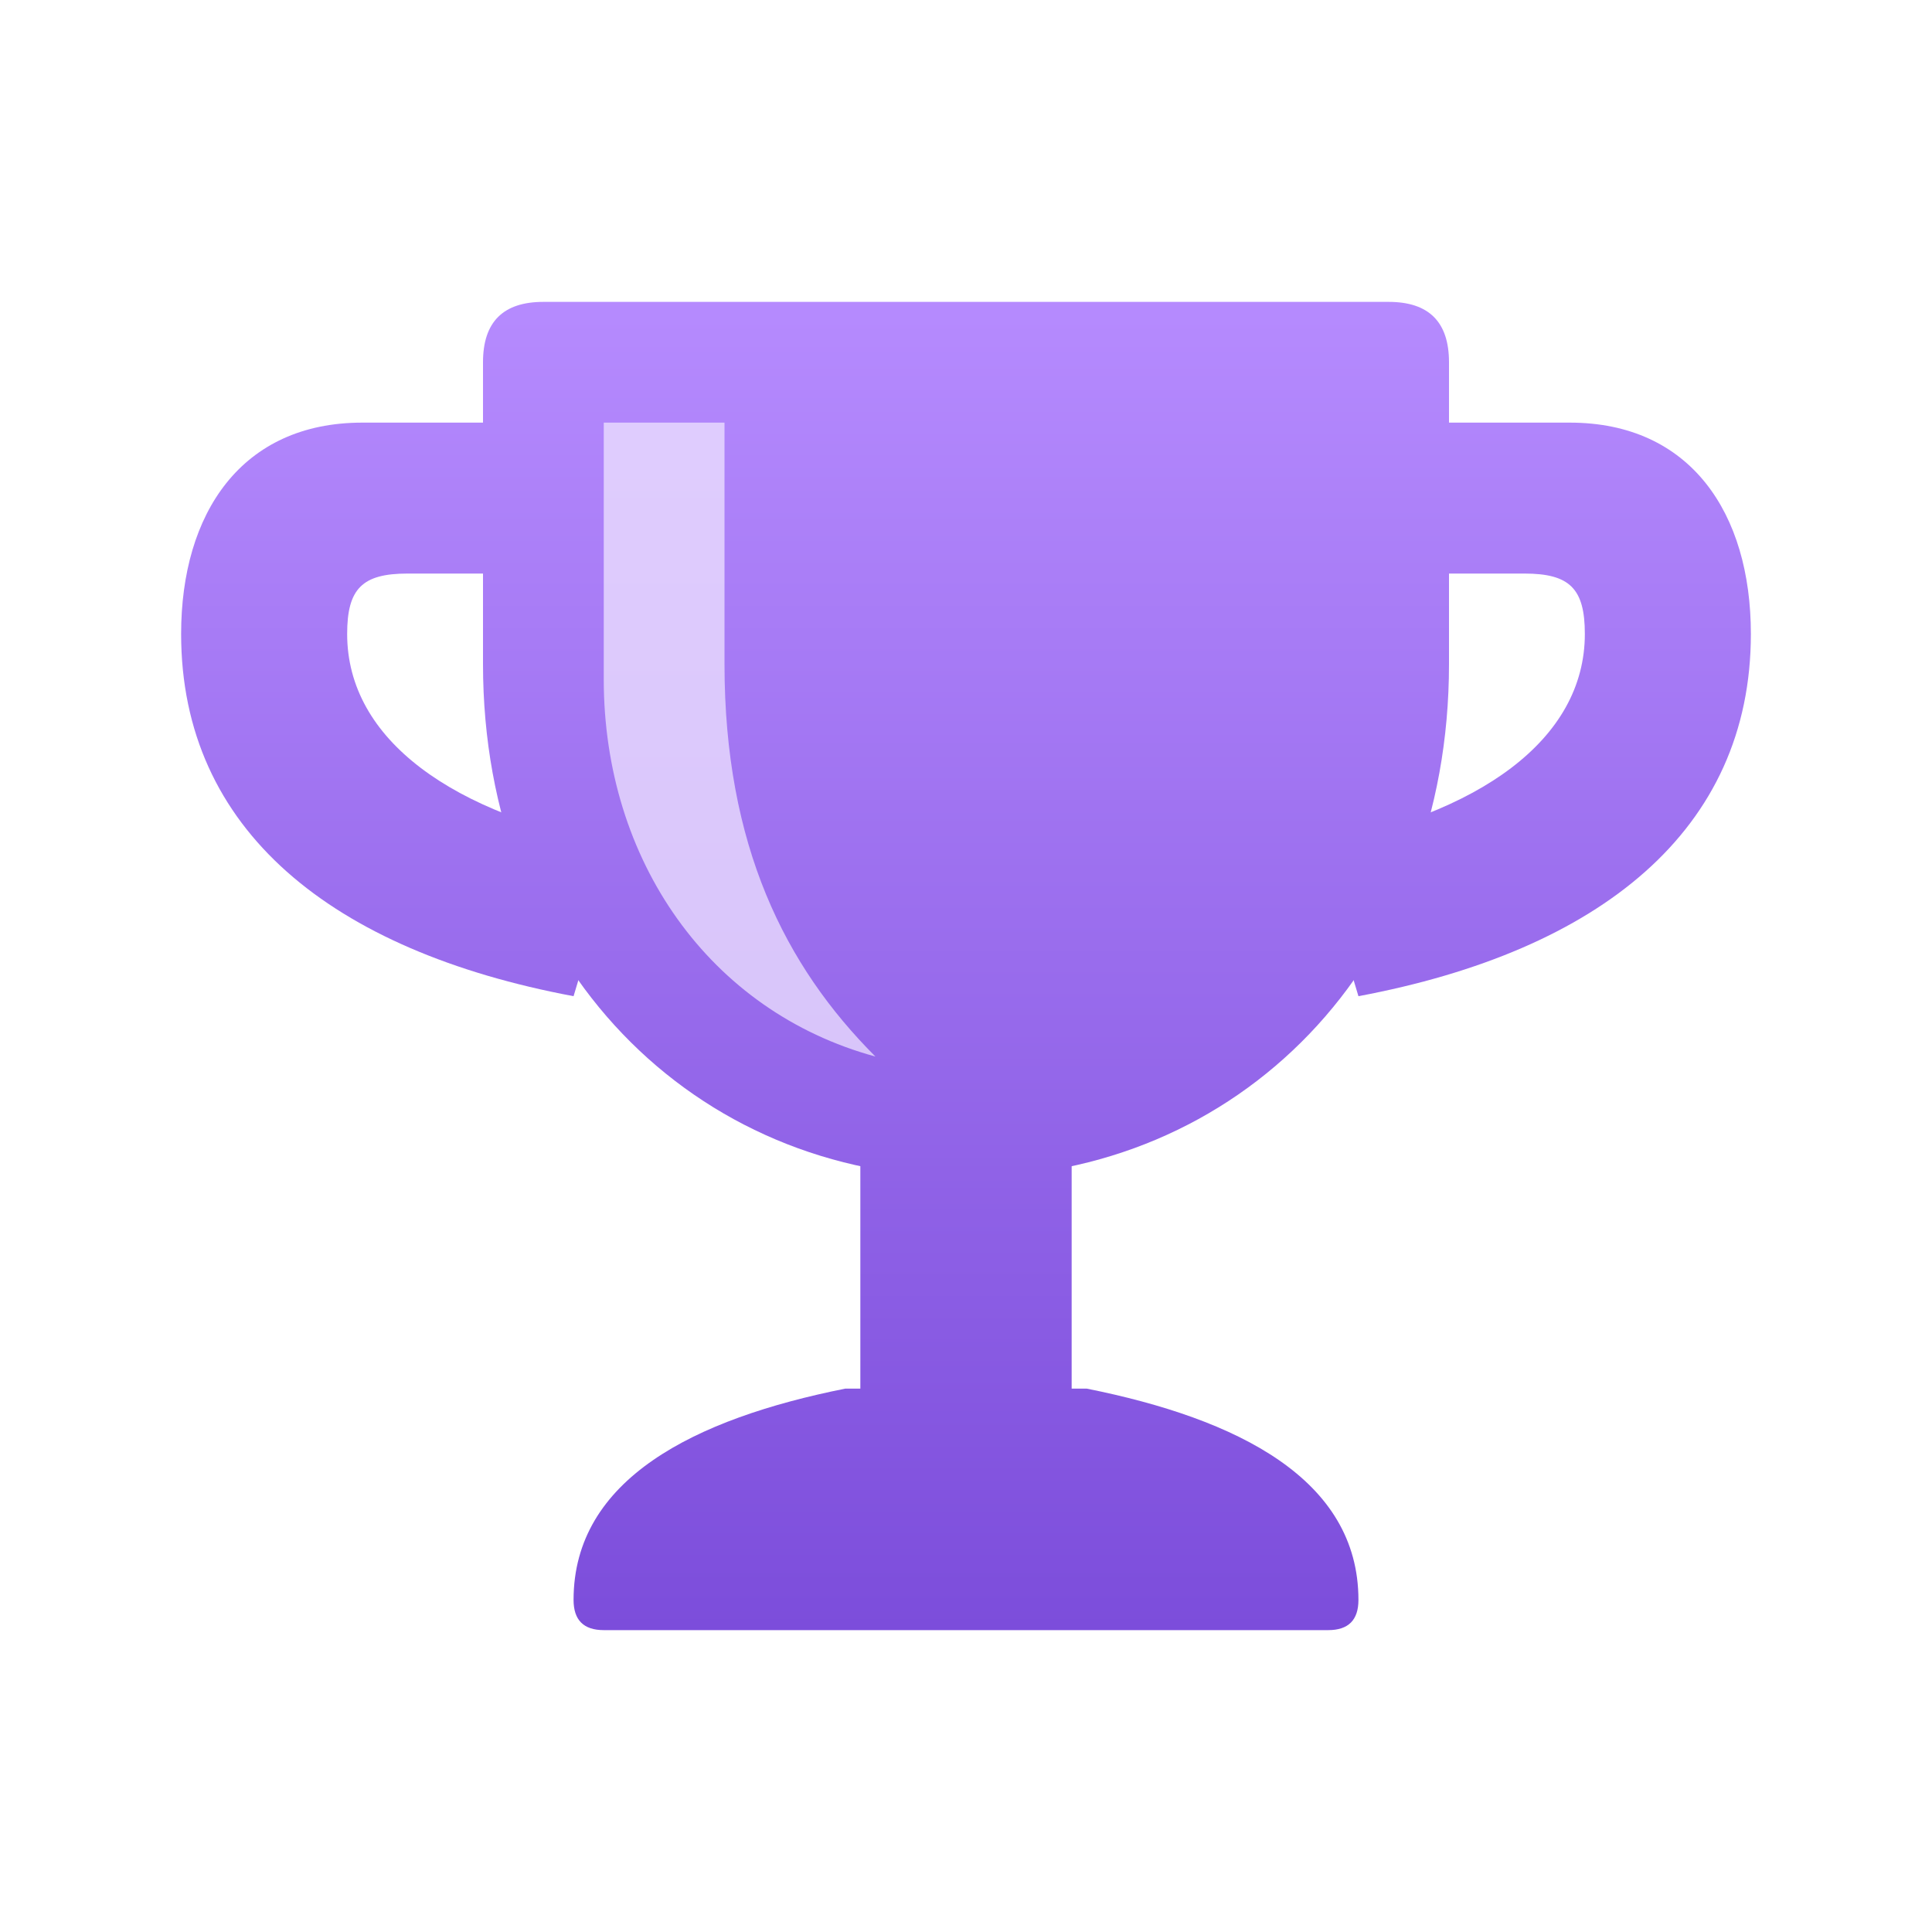
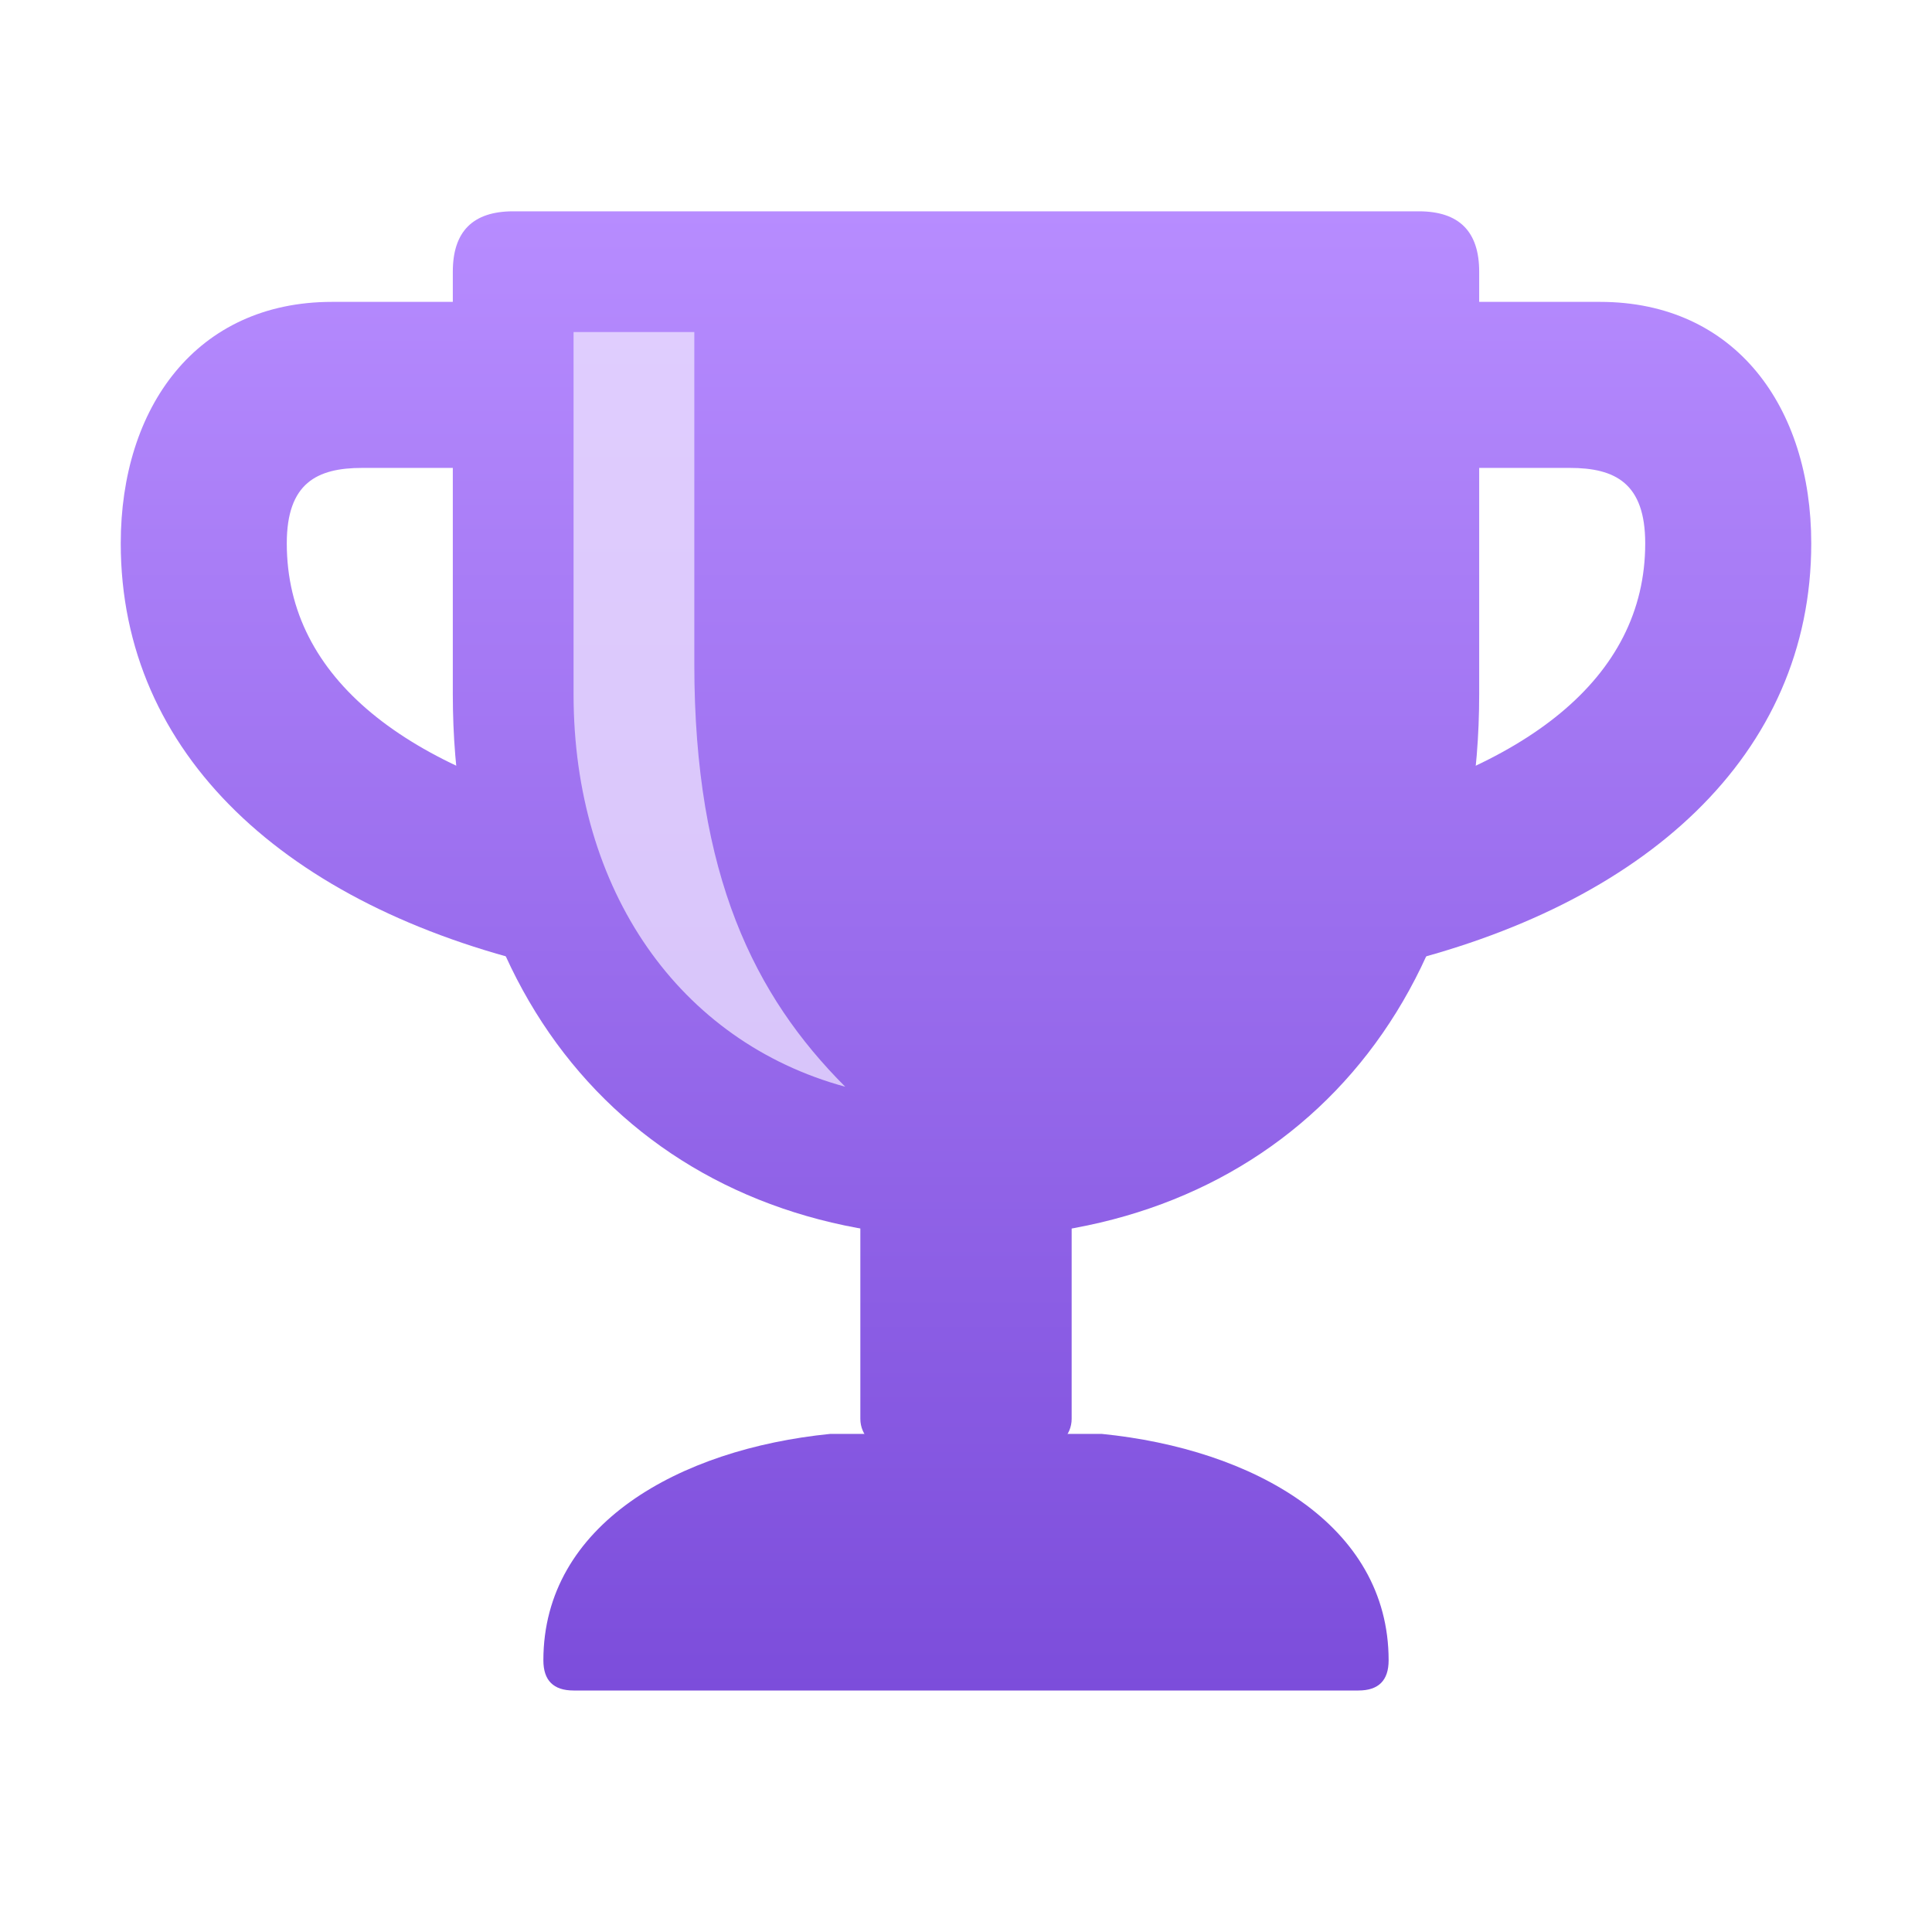
<svg xmlns="http://www.w3.org/2000/svg" viewBox="0 0 128 128" width="128" height="128">
  <defs>
-     <linearGradient id="violet" gradientUnits="userSpaceOnUse" x1="0" y1="18" x2="0" y2="108">
+     <linearGradient id="violet" gradientUnits="userSpaceOnUse" x1="0" y1="14" x2="0" y2="112">
      <stop offset="0" stop-color="#B78CFF" />
      <stop offset="1" stop-color="#7C4DDB" />
    </linearGradient>
  </defs>
  <g fill="url(#violet)">
-     <path d="M36 20 H92 Q96 20 96 24 V44 C96 64 82 78 64 78 C46 78 32 64 32 44 V24 Q32 20 36 20 Z" />
-     <path d="M33 28 H24 C16 28 12 34 12 42 C12 55 22 63 38 66 L41 56 C30 54 23 49 23 42 C23 39 24 38 27 38 H33 Z" />
-     <path d="M95 28 H104 C112 28 116 34 116 42 C116 55 106 63 90 66 L87 56 C98 54 105 49 105 42 C105 39 104 38 101 38 H95 Z" />
-     <rect x="57" y="74" width="14" height="20" rx="2" />
-     <path d="M38 106 C38 98 46 94 56 92 H72 C82 94 90 98 90 106 Q90 108 88 108 H40 Q38 108 38 106 Z" />
+     <path d="M34 14 H94 Q98 14 98 18 V46 C98 68 84 82 64 82 C44 82 30 68 30 46 V18 Q30 14 34 14 Z" />
+     <path d="M31 20 H22 C13 20 8 27 8 36 C8 50 19 60 36 64 L40 54 C27 51 19 45 19 36 C19 32 21 31 24 31 H31 Z" />
+     <path d="M97 20 H106 C115 20 120 27 120 36 C120 50 109 60 92 64 L88 54 C101 51 109 45 109 36 C109 32 107 31 104 31 H97 Z" />
+     <rect x="57" y="78" width="14" height="18" rx="2" />
+     <path d="M36 110 C36 101 45 96 55 95 H73 C83 96 92 101 92 110 Q92 112 90 112 H38 Q36 112 36 110 Z" />
  </g>
  <g fill="#EEE4FF" fill-opacity="0.75">
-     <path d="M40 28 H48 V44 C48 56 52 64 58 70 C47 67 40 57 40 45 Z" />
+     <path d="M38 22 H46 V44 C46 58 50 66 56 72 C45 69 38 59 38 46 Z" />
  </g>
</svg>
